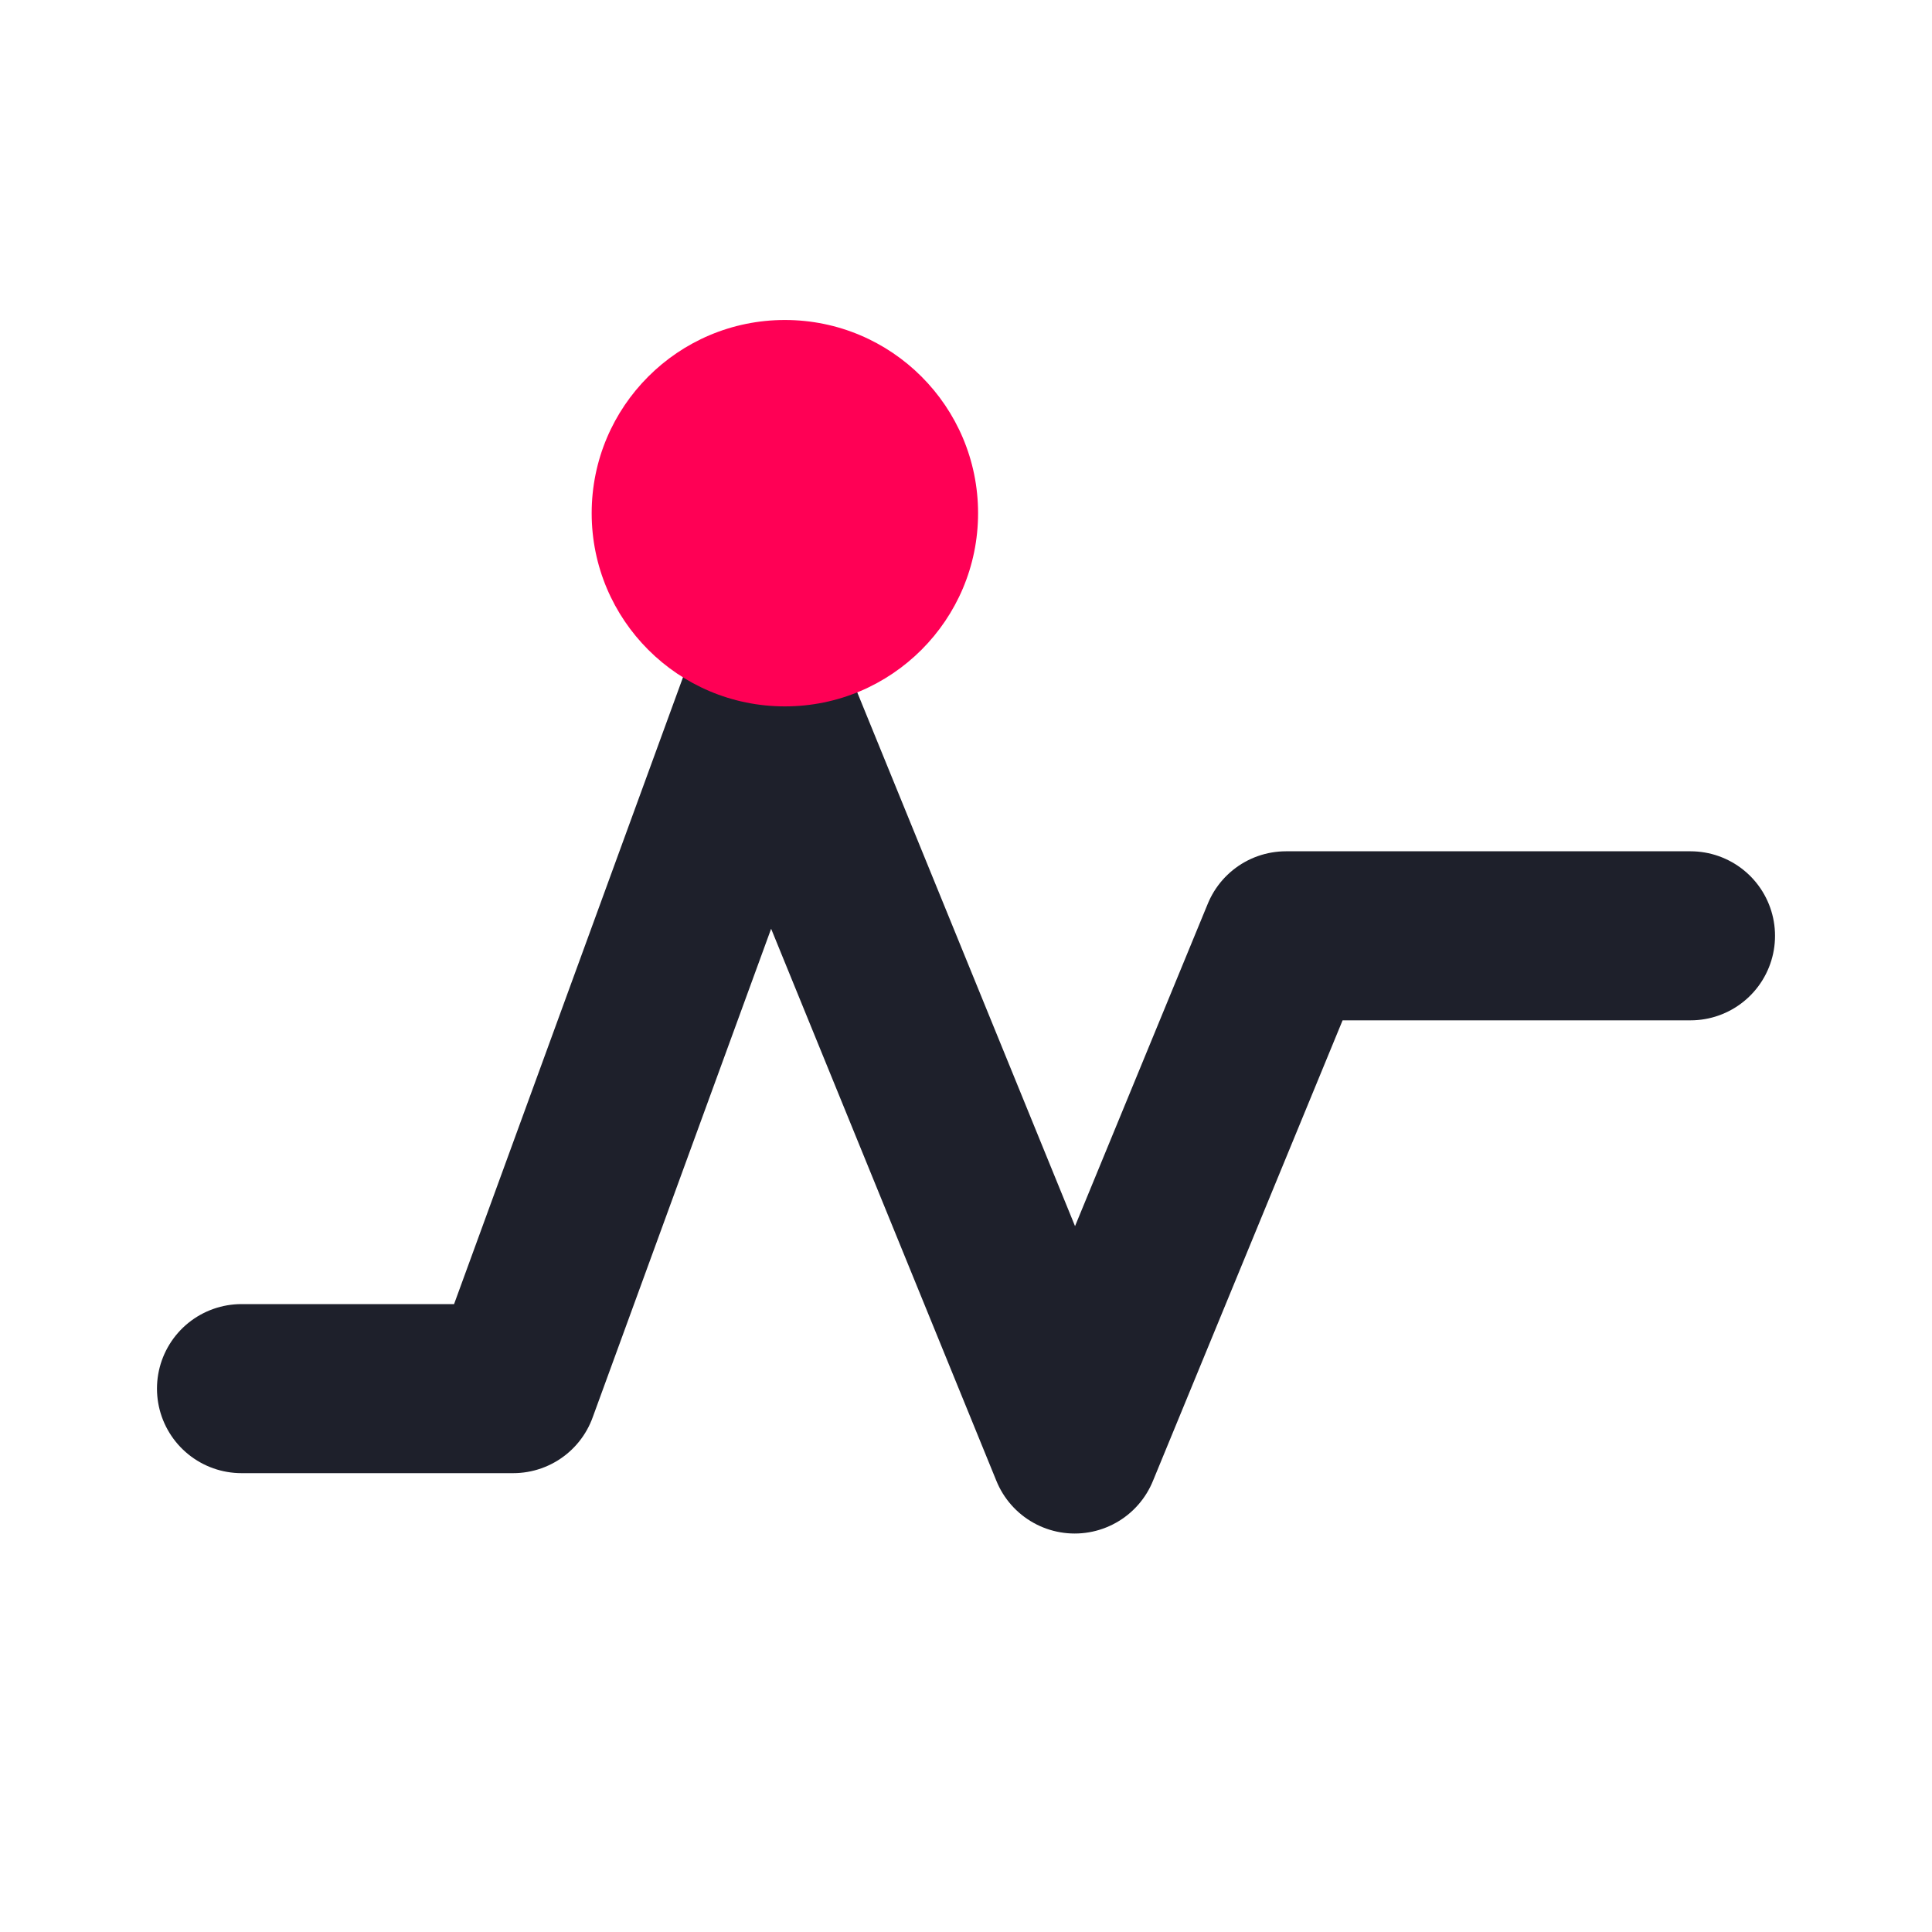
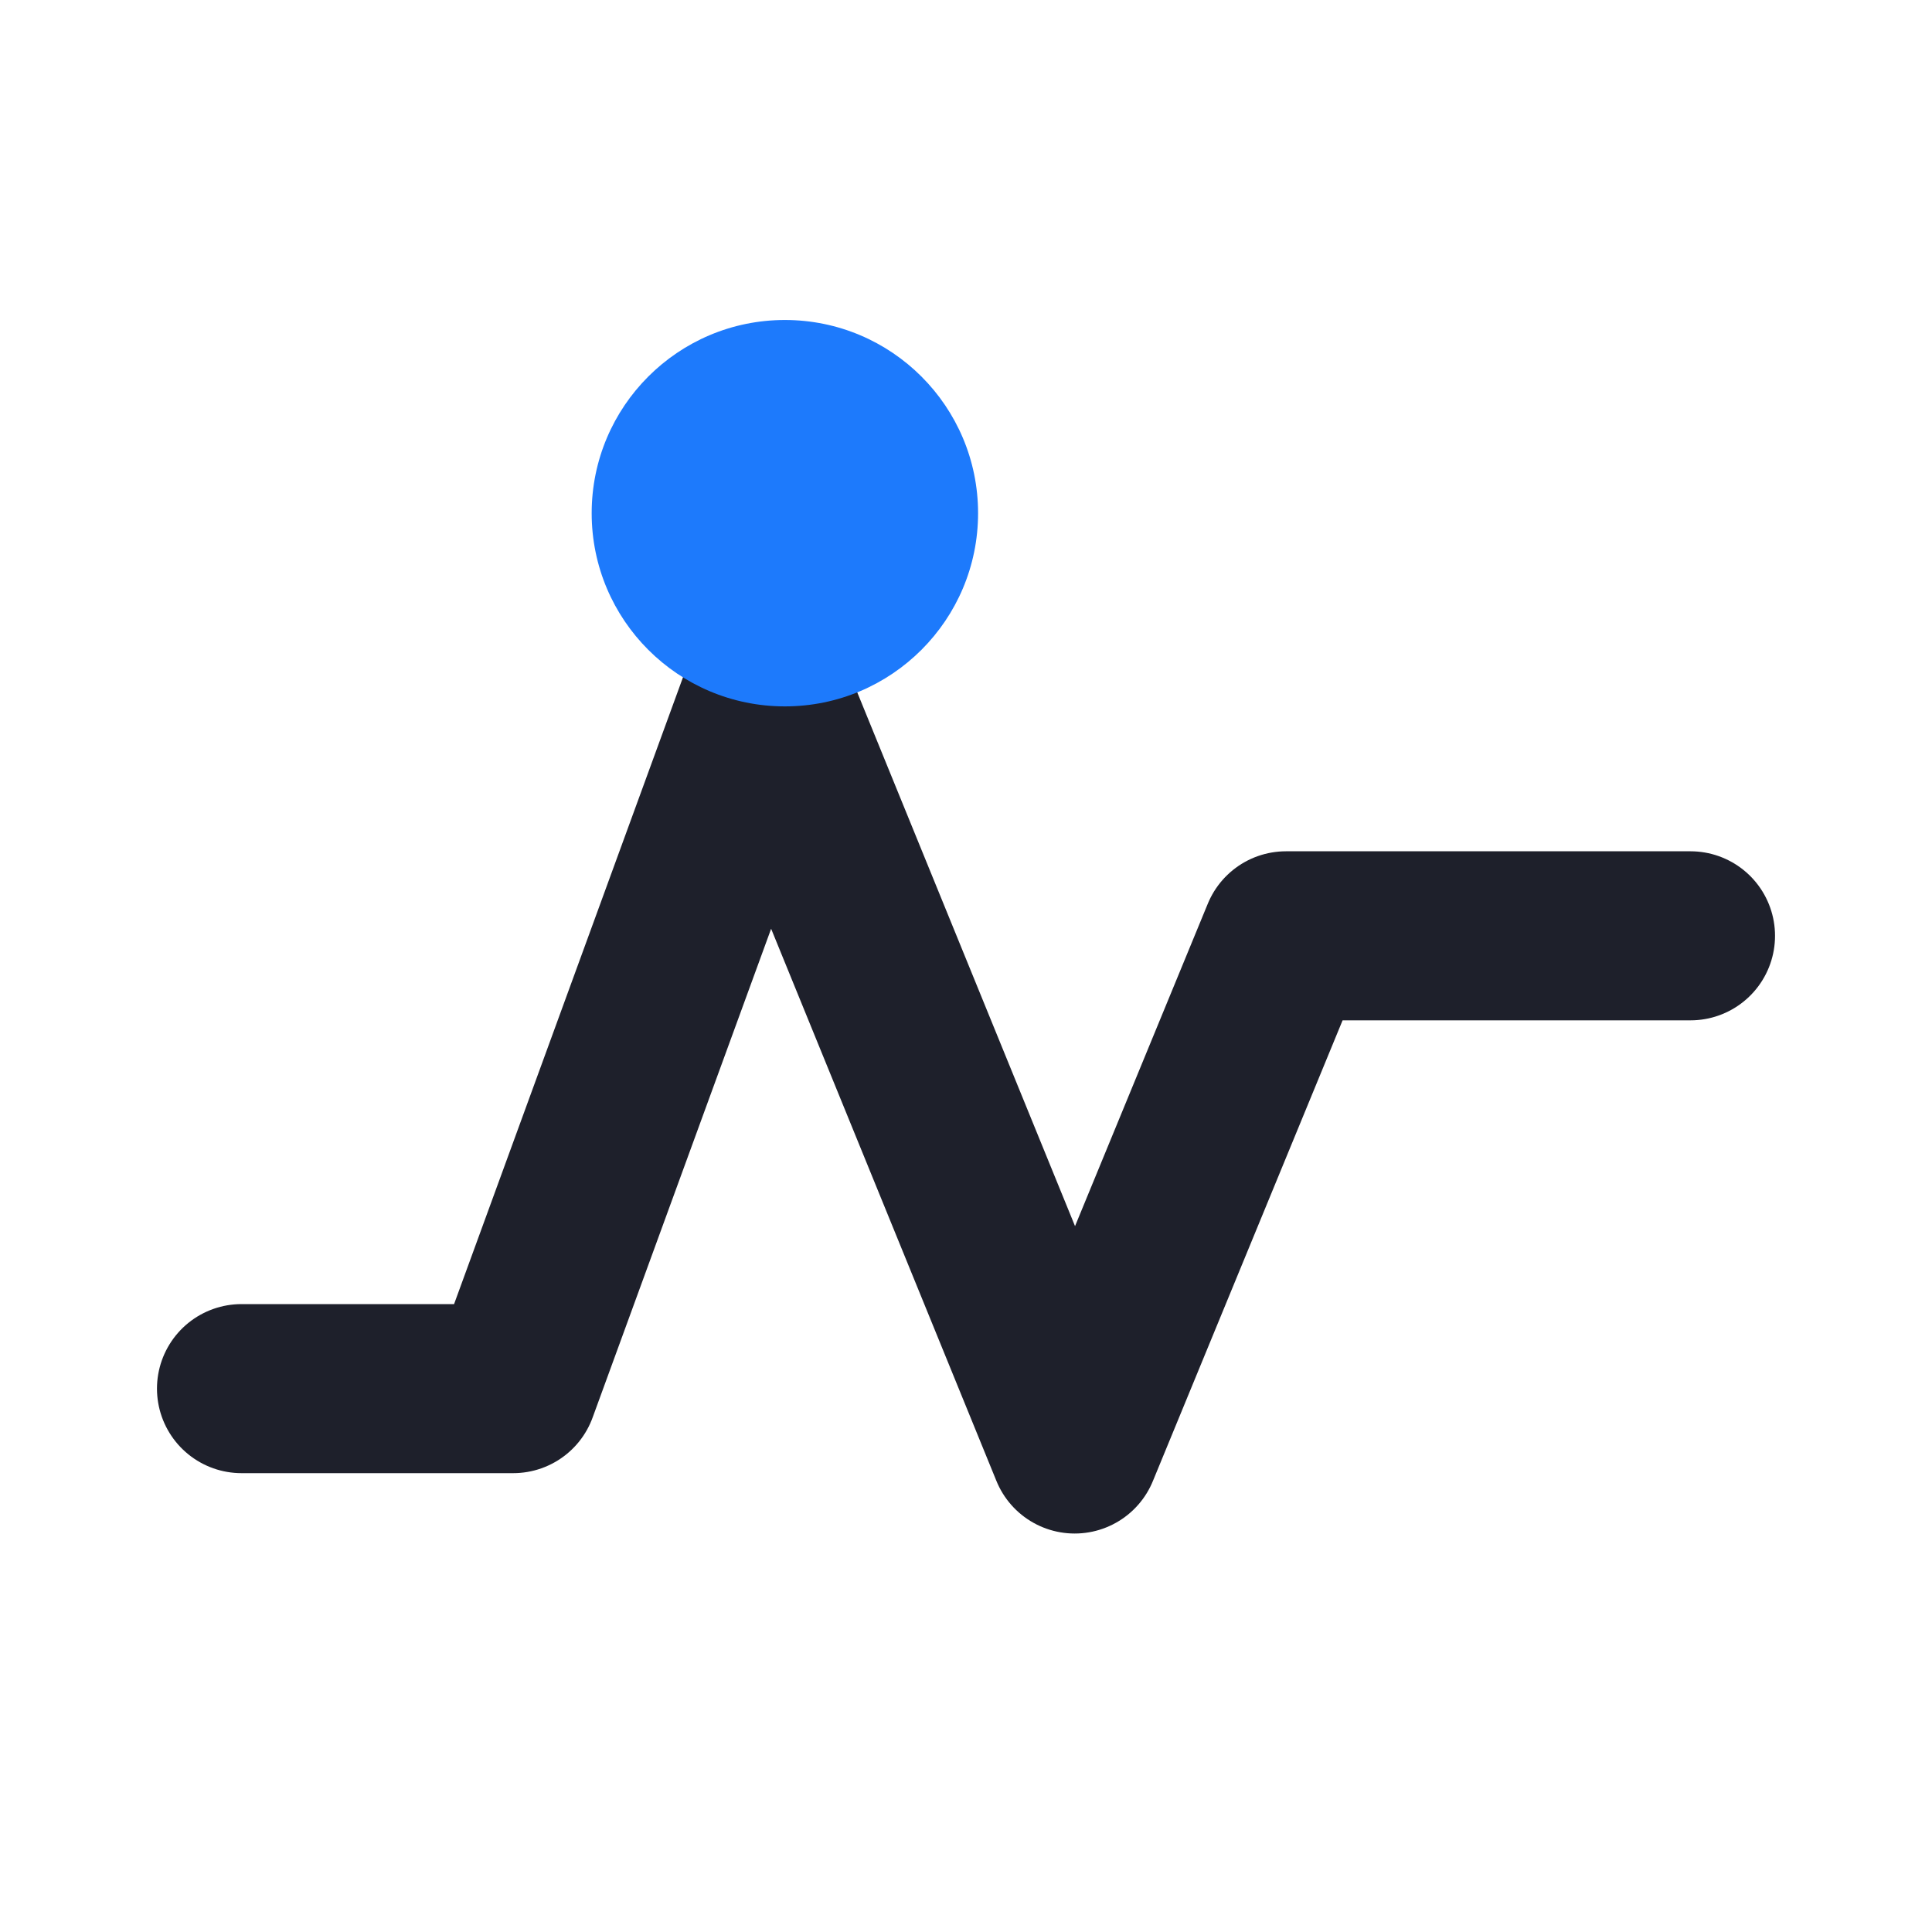
<svg xmlns="http://www.w3.org/2000/svg" viewBox="0 0 32 32" fill="none">
  <path d="M4 23h4.5l4.2-11.5L17.8 24l3.5-8.5H28" stroke="#1e202b" stroke-width="2.8" stroke-linecap="round" stroke-linejoin="round" />
-   <circle cx="13" cy="8.5" r="3.2" fill="#ff0055" />
+   <circle cx="13" cy="8.5" r="3.2" fill="#1d7afc" />
</svg>
